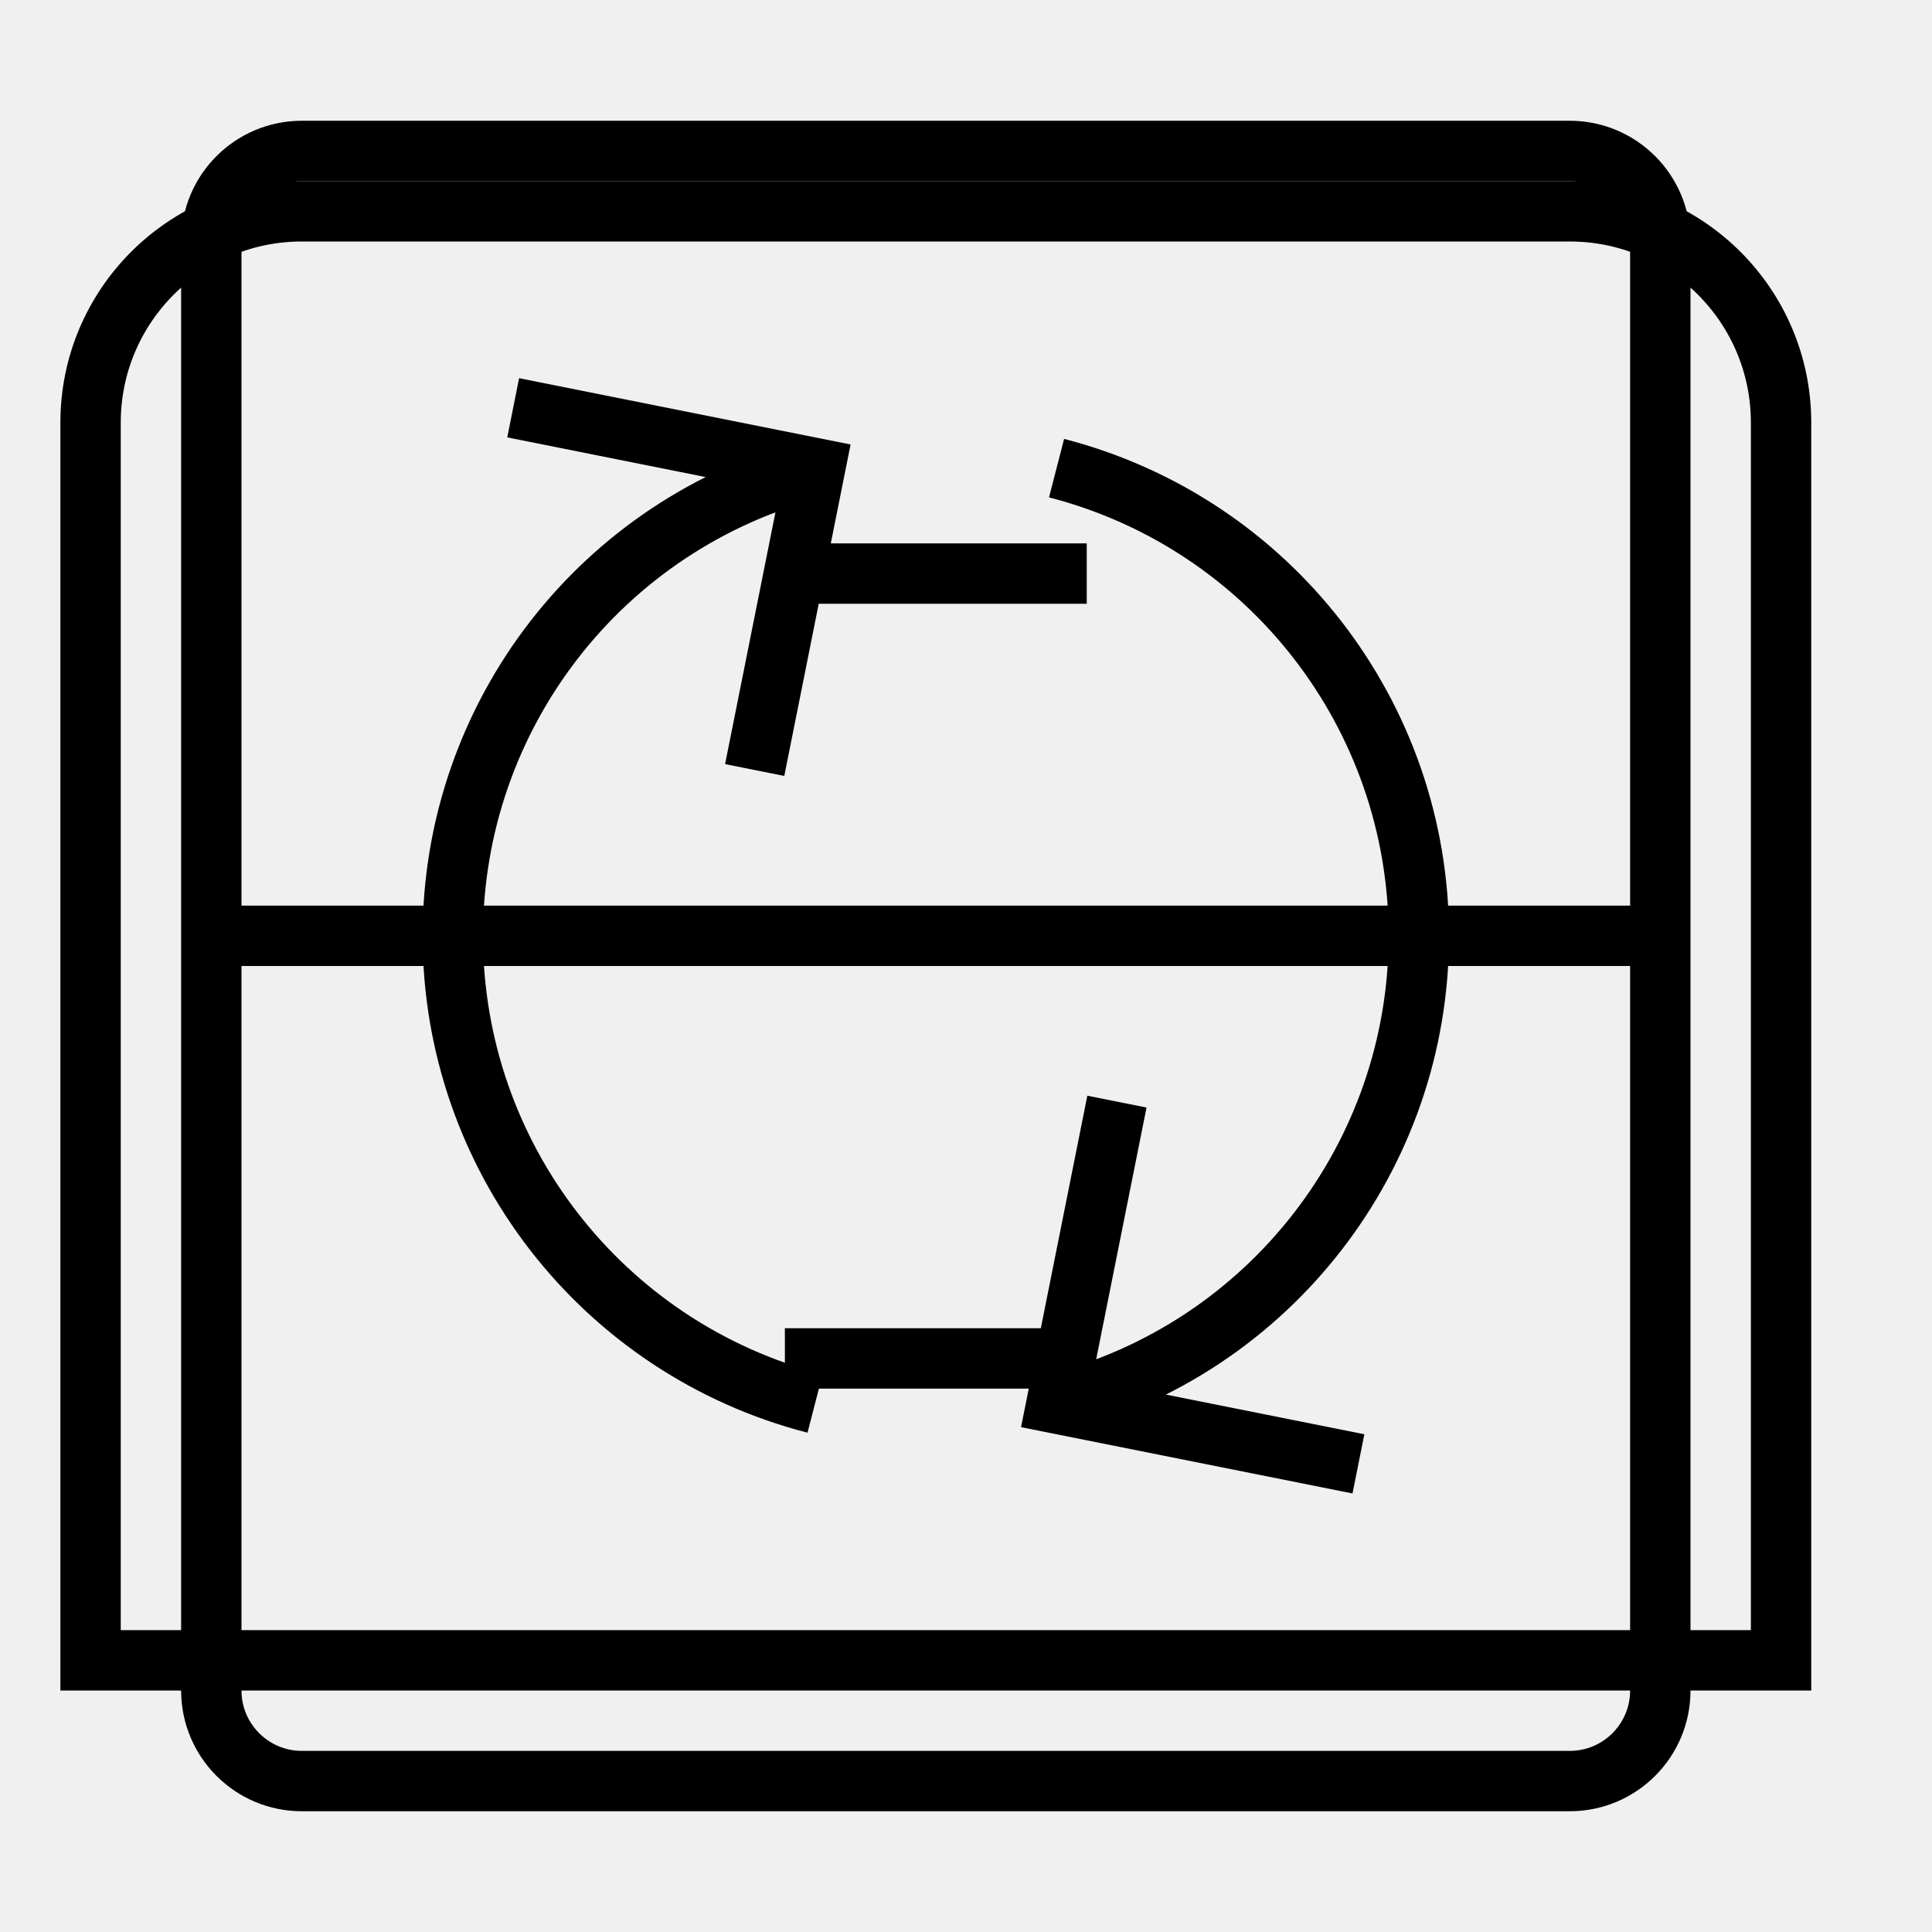
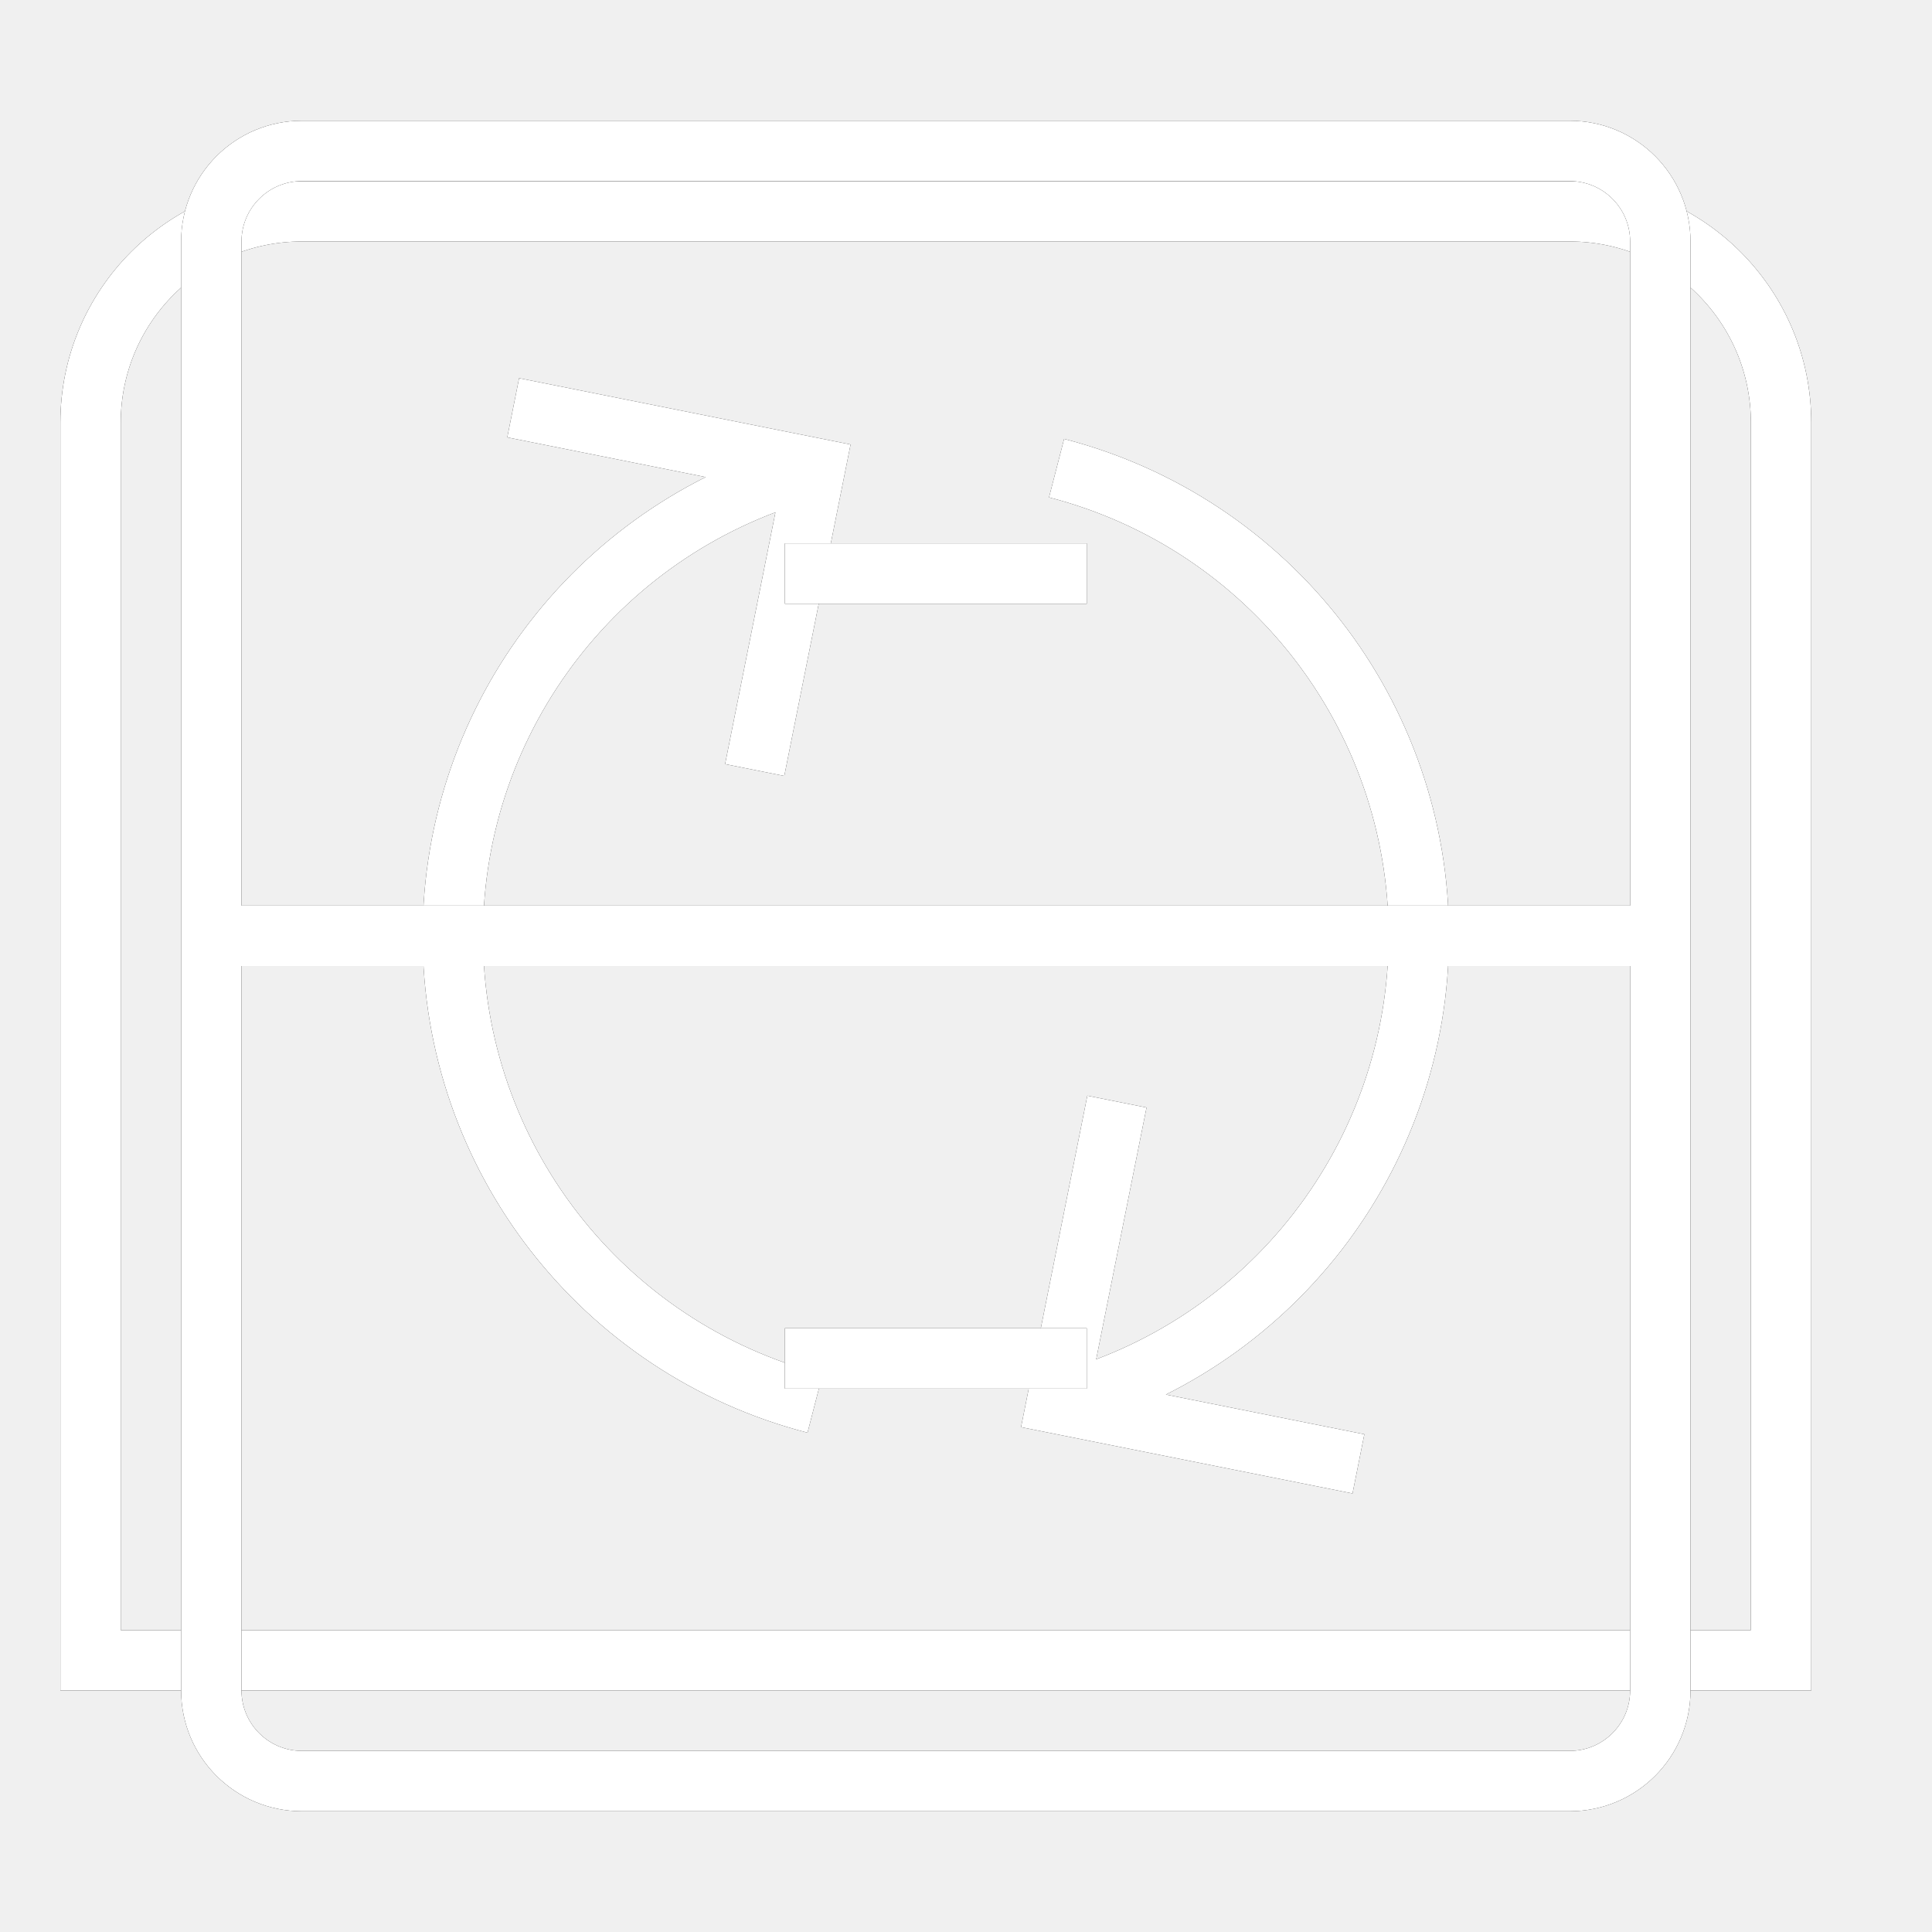
<svg xmlns="http://www.w3.org/2000/svg" xmlns:xlink="http://www.w3.org/1999/xlink" x="0" y="0" width="32" height="32" viewBox="0 0 32 32">
  <style>
    use:not(:target) {
      display: none;
    }
    use {
      fill: none;
      stroke: #000;
      stroke-width: 1;
+     }
+     use[id$=Inv] {
+       stroke: #fff;
    }
  </style>
  <defs style="display: none;">
    <g id="SyncTabs-shape">
      <path d="M 1.5,27.5   h 28   v -20.5   a 3.5,3.5 0 0,0 -3.5,-3.5   h -21   a 3.5,3.5 0 0,0 -3.5,3.5   v 20.5   Z              M 15.5,15.5   m -2,7.746   a 8,8 0 0,1 0,-15.492   m -5,-1   l 5,1   l -1,5   m 1,-5              m 4,0   a 8,8 0 0,1 0,15.492   m 5,1   l -5,-1   l 1,-5" />
    </g>
    <g id="ContainerTabs-shape">
      <path d="M 5,29.5   h 21   a 1.5,1.5 0 0,0 1.5,-1.5   v -24   a 1.5,1.5 0 0,0 -1.5,-1.5   h -21   a 1.5,1.5 0 0,0 -1.5,1.5   v 24   a 1.5,1.5 0 0,0 1.5,1.5 Z                M 4,15.5   h 23   M 13,9.5   h 5   M 13,22.5   h 5" />
    </g>
  </defs>
  <use id="SyncTabs" xlink:href="#SyncTabs-shape" />
+   <use id="SyncTabsInv" xlink:href="#SyncTabs-shape" />
  <use id="ContainerTabs" xlink:href="#ContainerTabs-shape" />
+   <use id="ContainerTabsInv" xlink:href="#ContainerTabs-shape" />
</svg>
